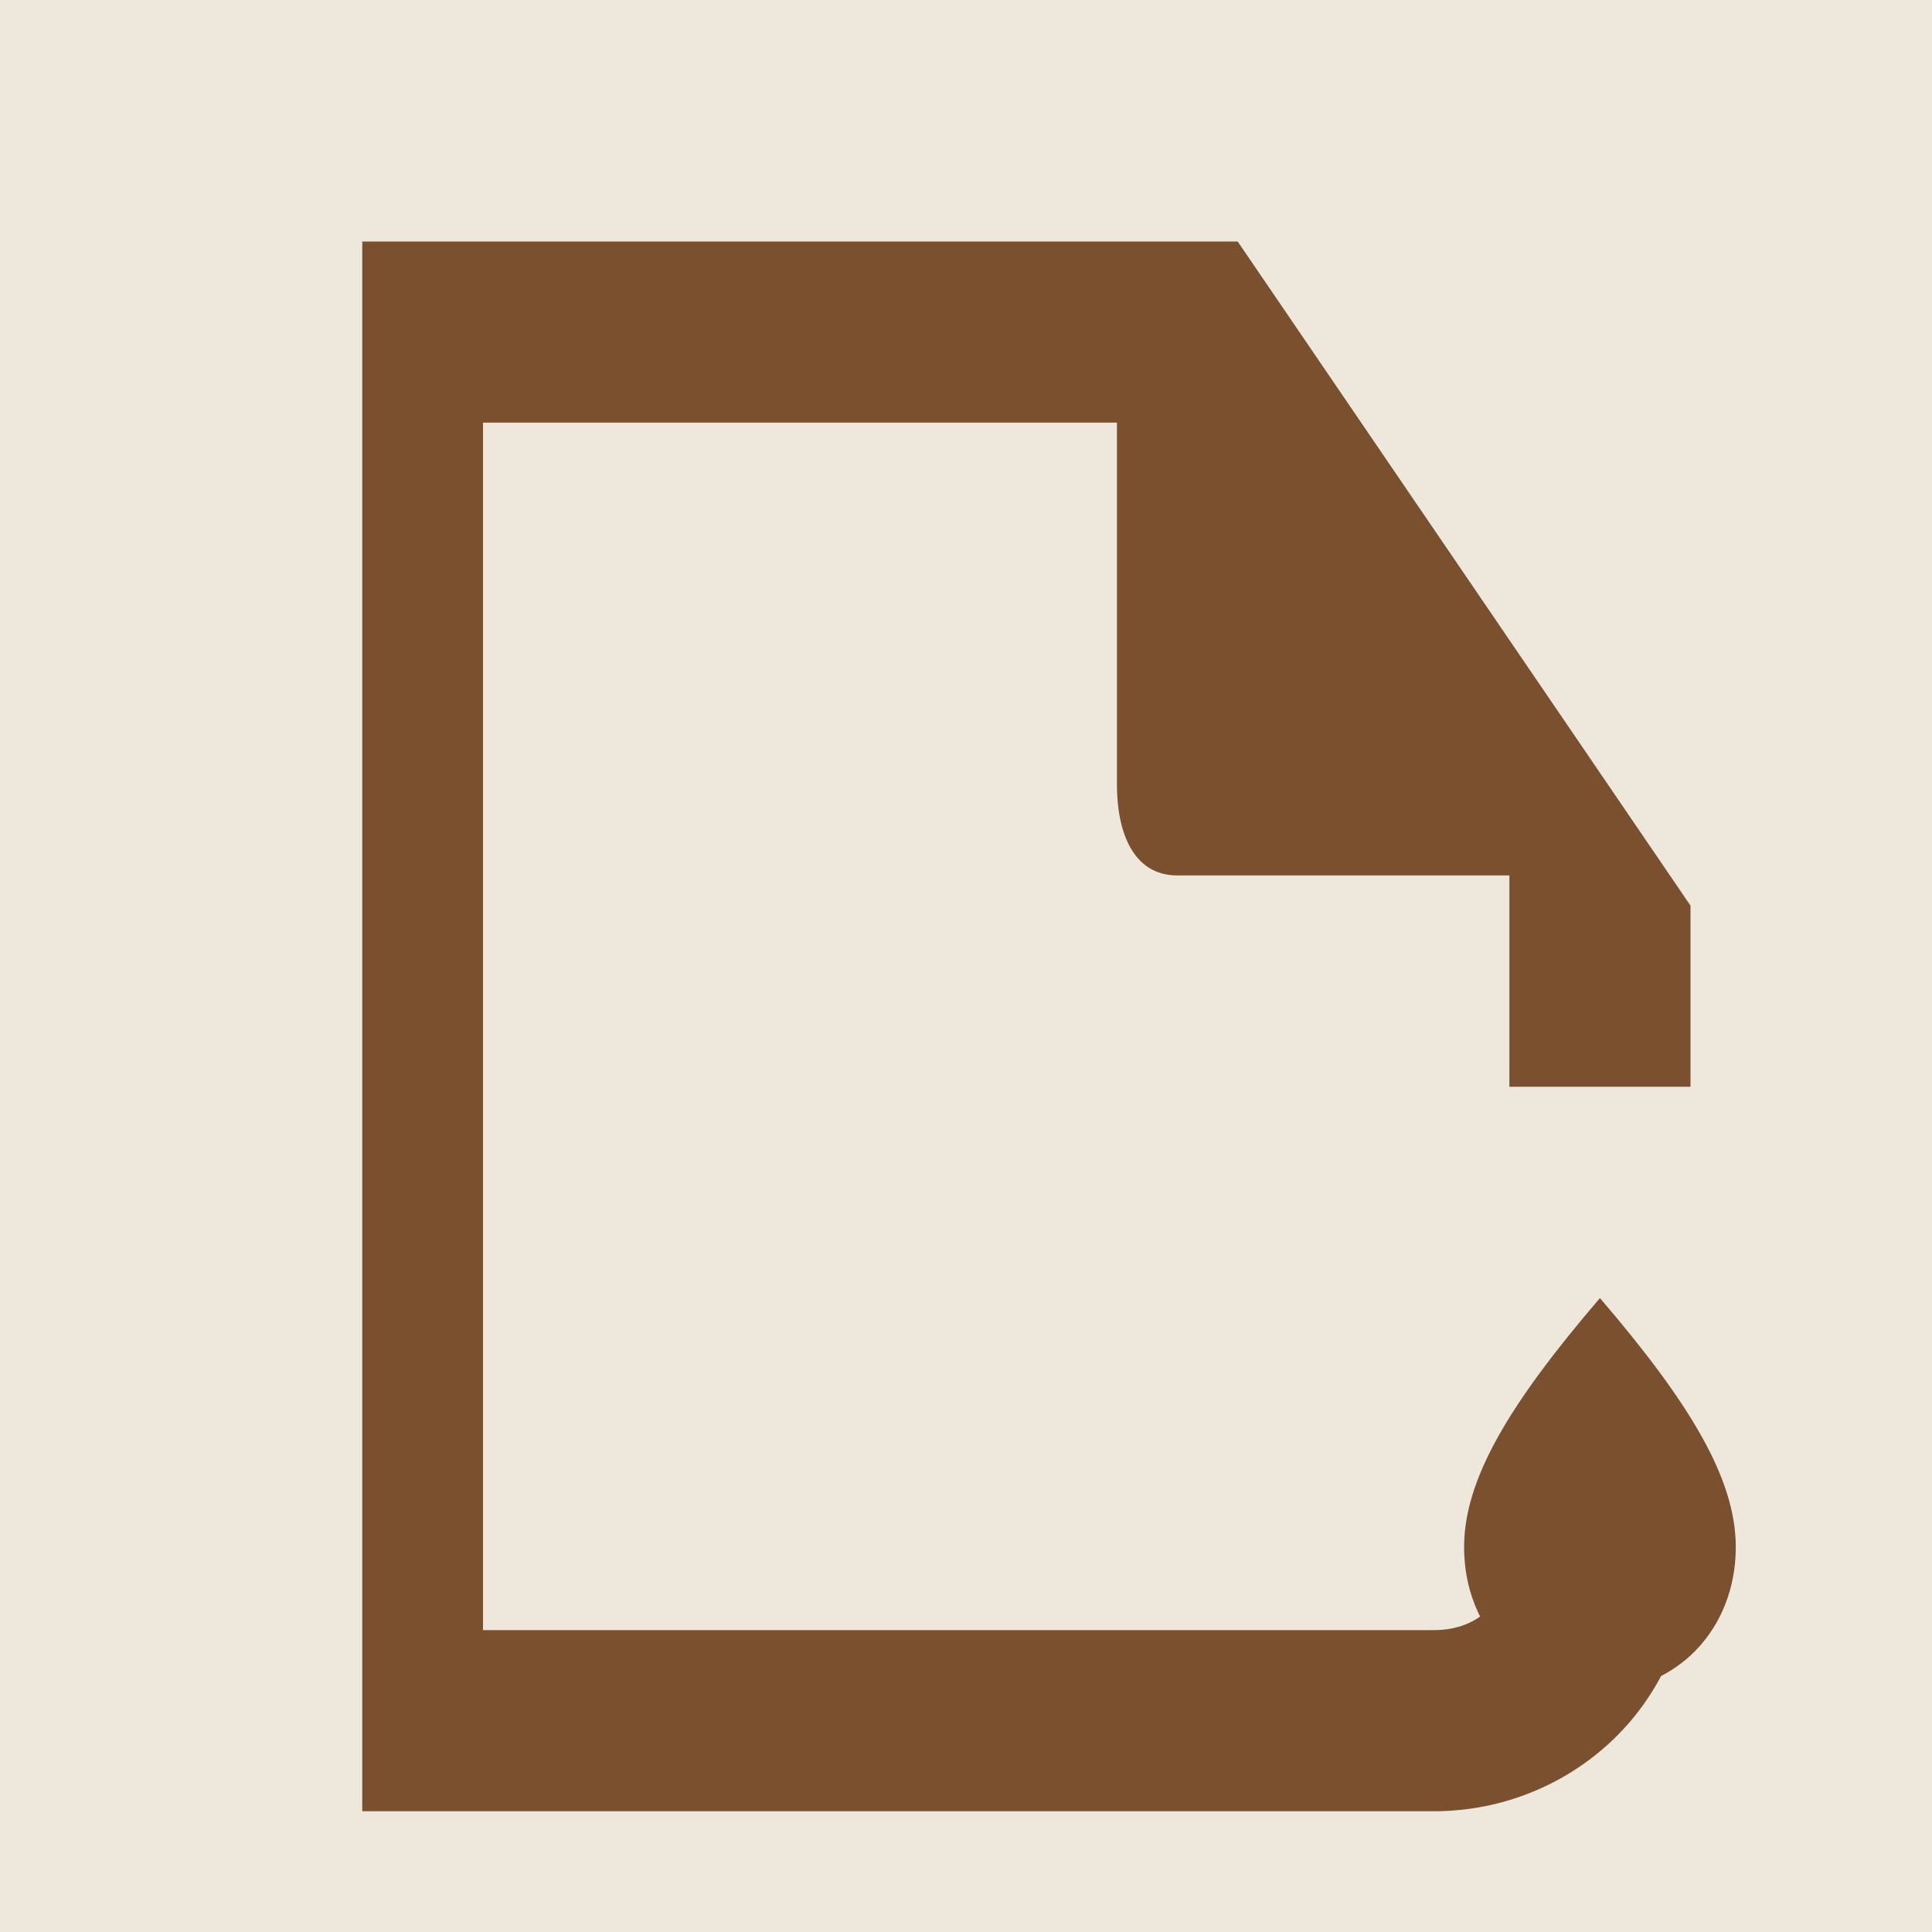
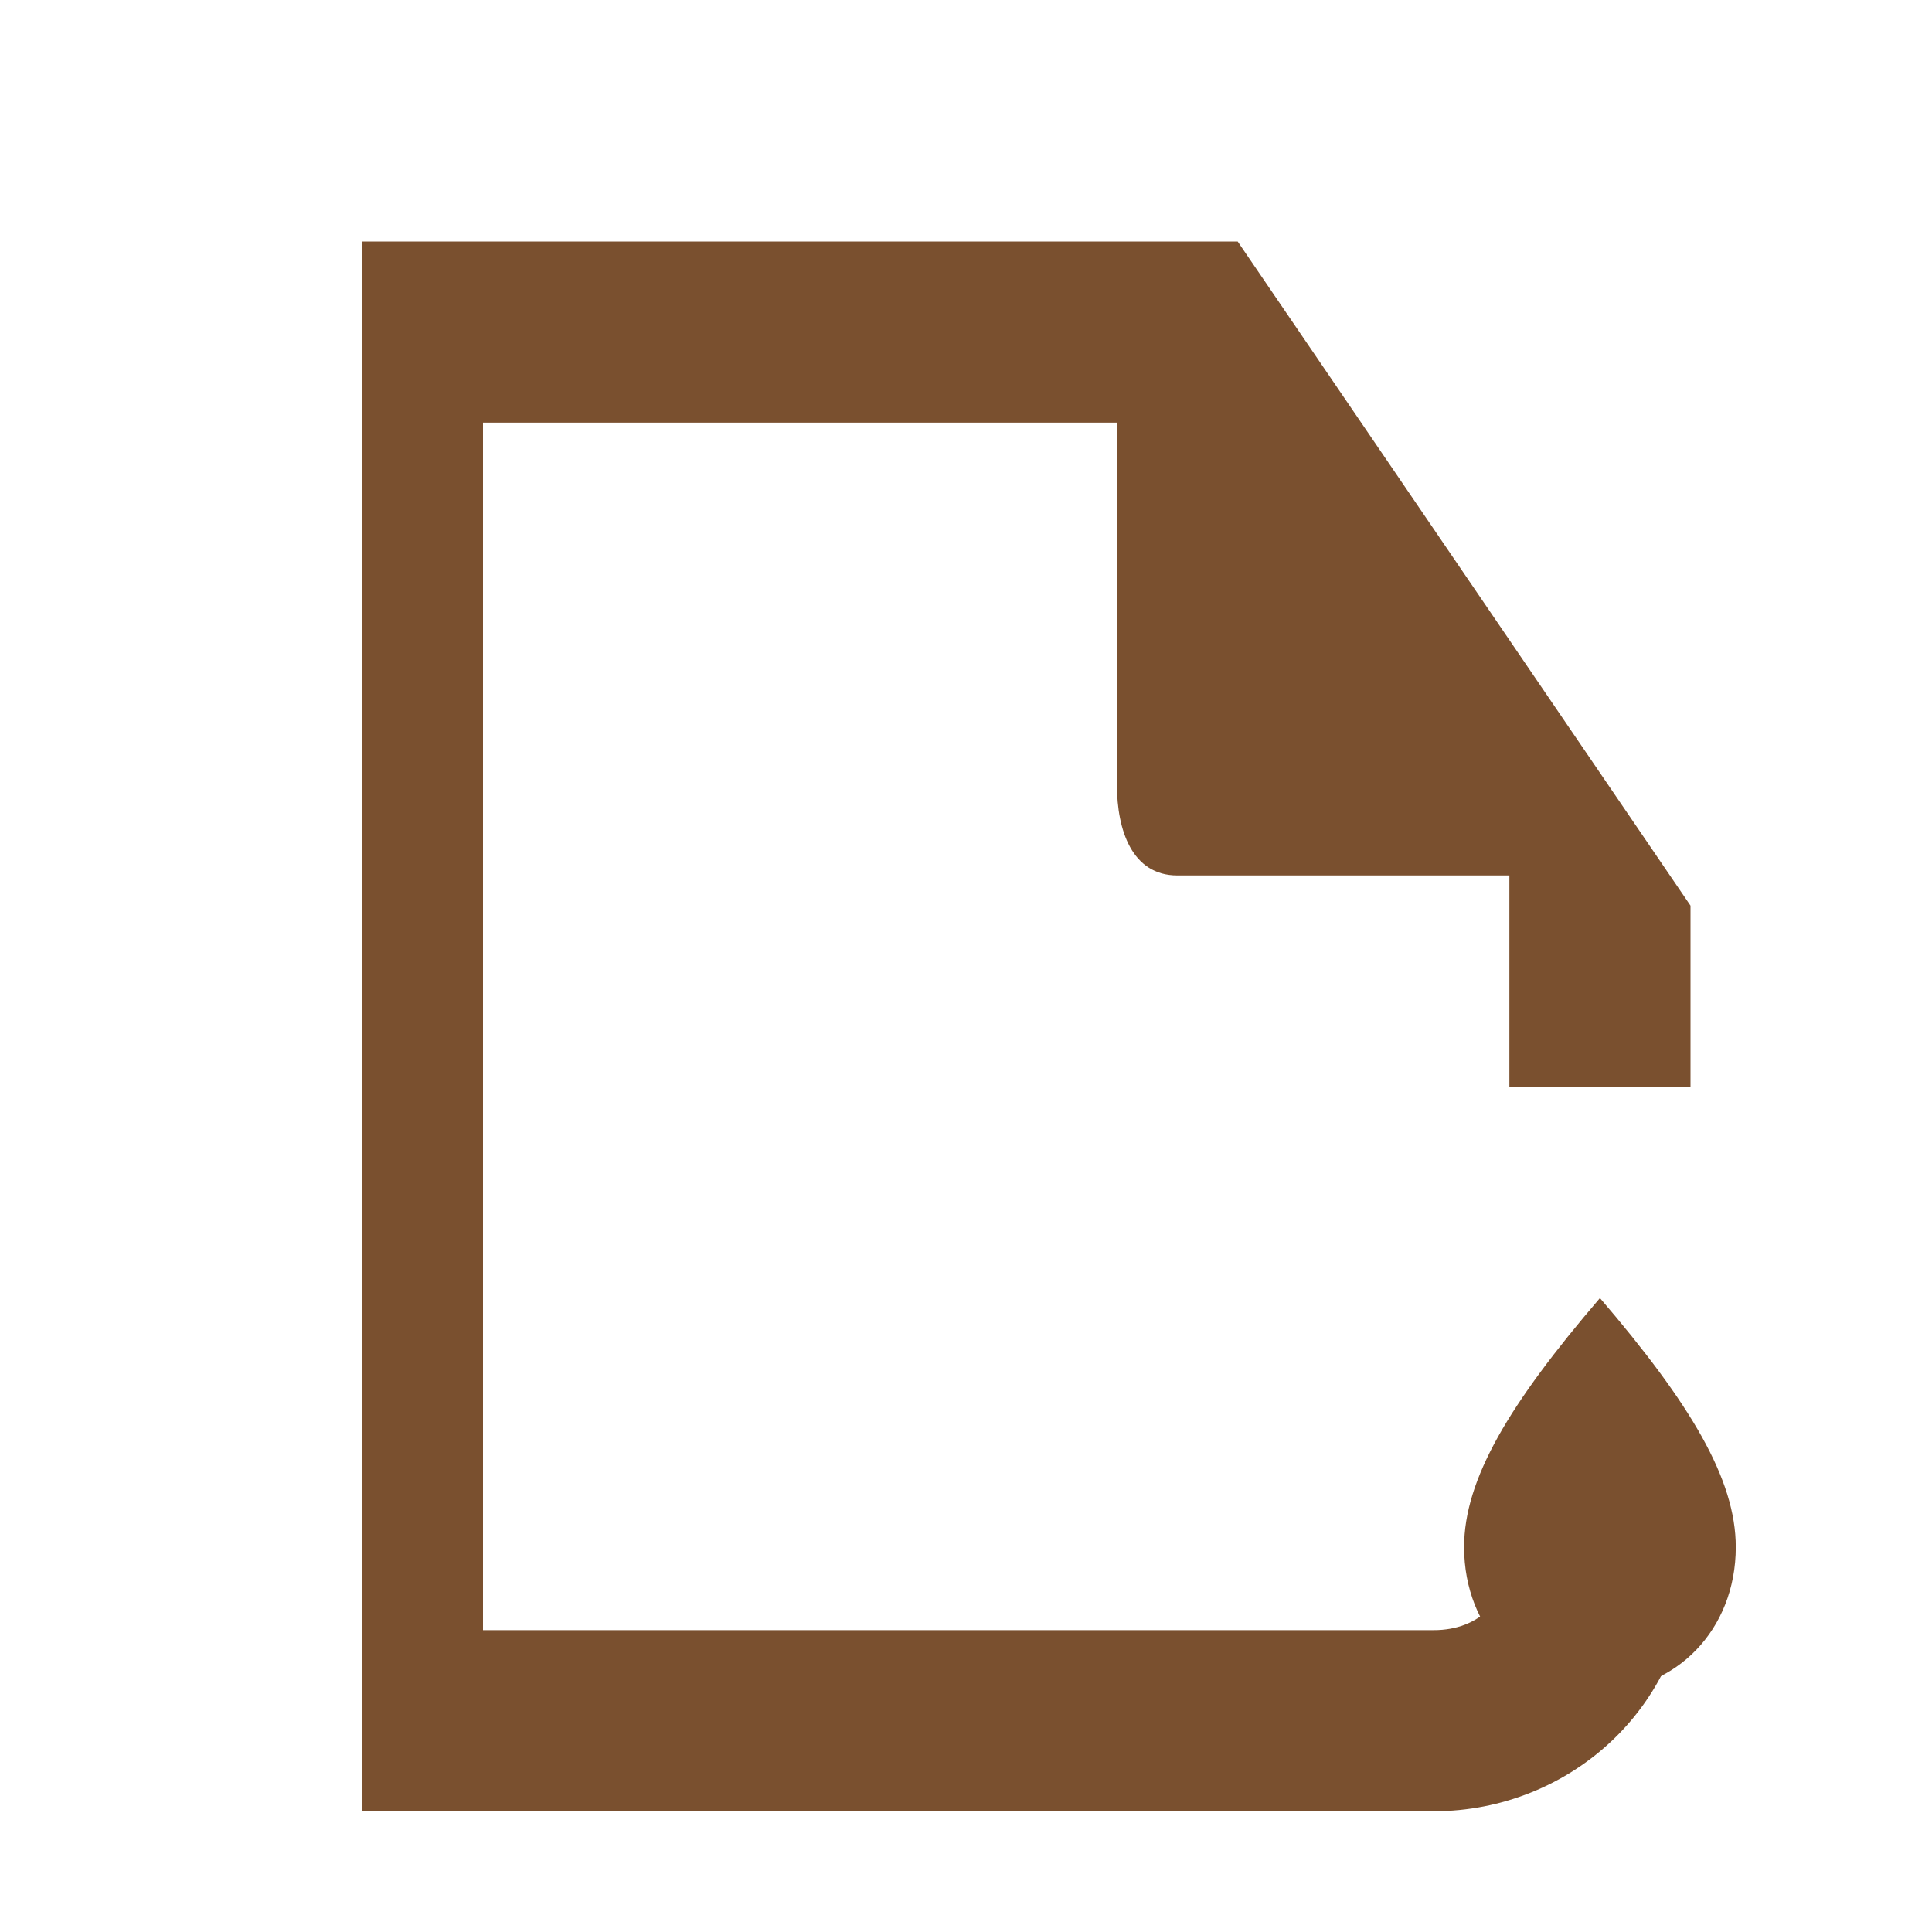
- <svg xmlns="http://www.w3.org/2000/svg" viewBox="0 0 512 512" width="256" height="256">
-   <rect width="512" height="512" fill="#eee8dc" />
+ <svg xmlns="http://www.w3.org/2000/svg" viewBox="0 0 512 512">
  <path fill="#7a502f" d="     M 96 64     L 328 64     L 448 240     L 448 288     L 400 288     L 400 232     L 312 232     C 300 232 296 220 296 208     L 296 112     L 128 112     L 128 432     L 380 432     C 392 432 400 424 400 412     L 400 400     L 448 400     L 448 412     C 448 452 416 480 380 480     L 96 480     Z   " />
  <path fill="#7a502f" d="     M 424 344     C 448 372 460 392 460 410     C 460 432 444 448 424 448     C 404 448 388 432 388 410     C 388 392 400 372 424 344     Z   " />
</svg>
